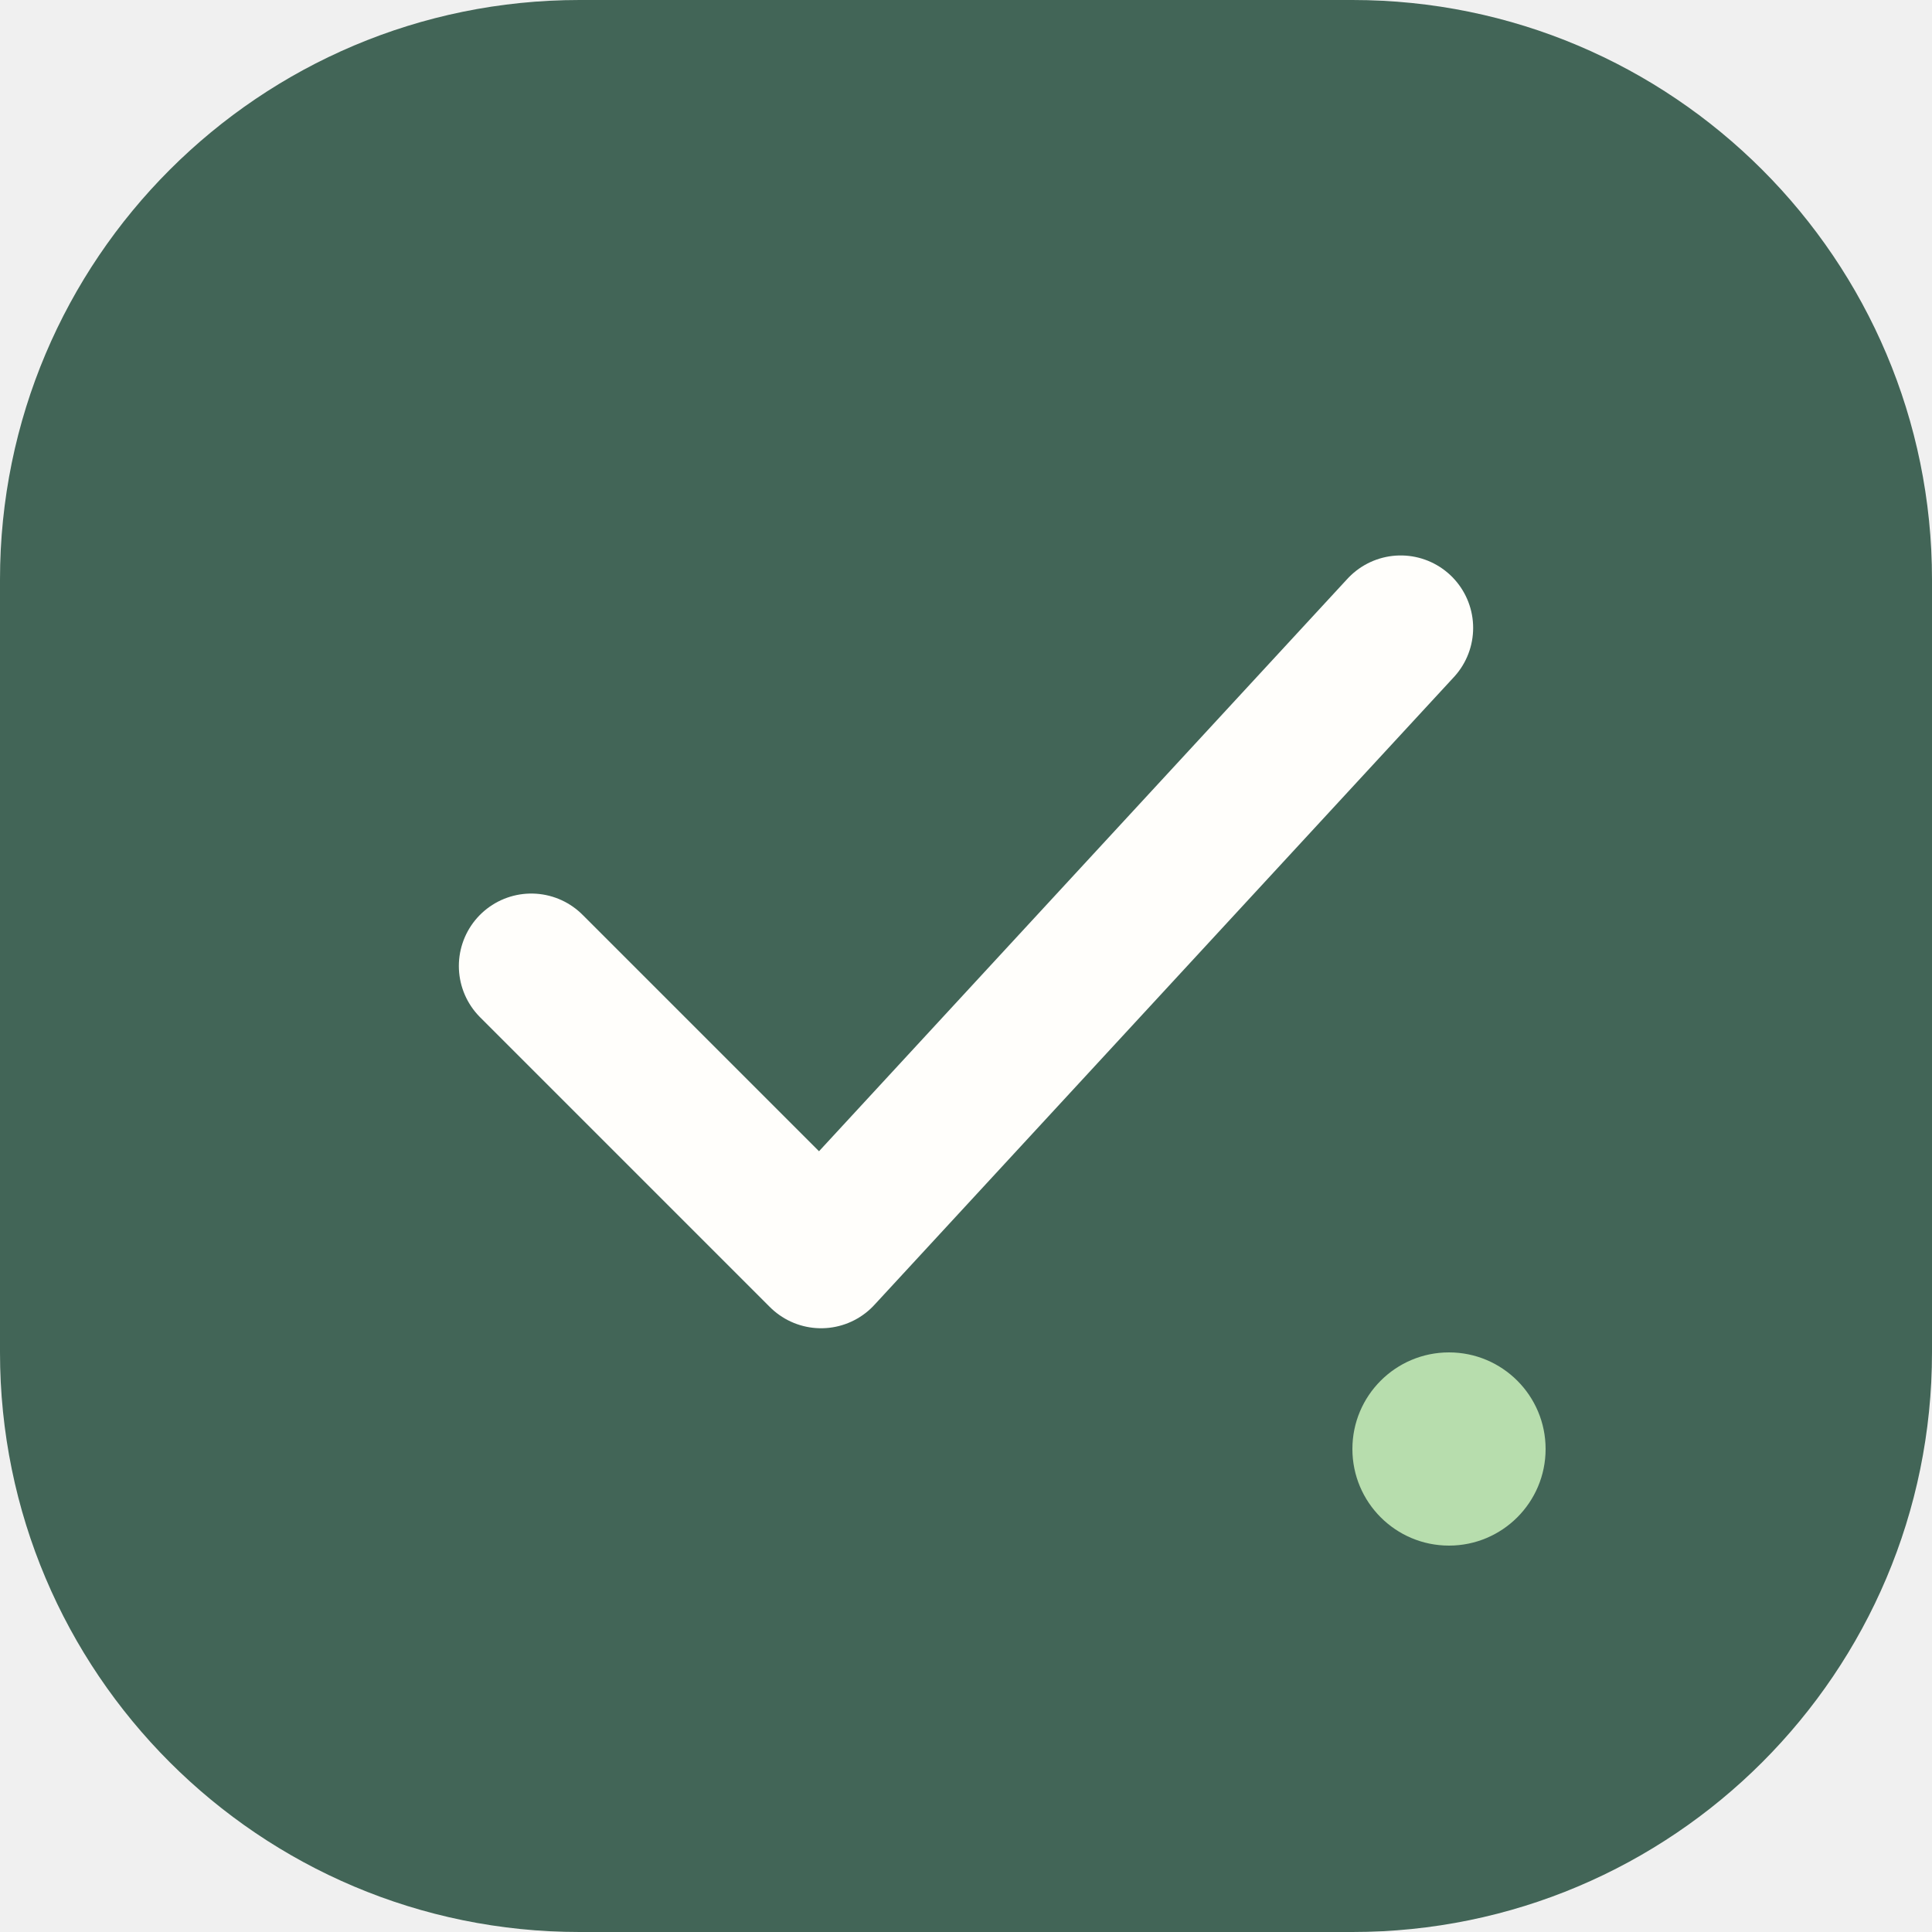
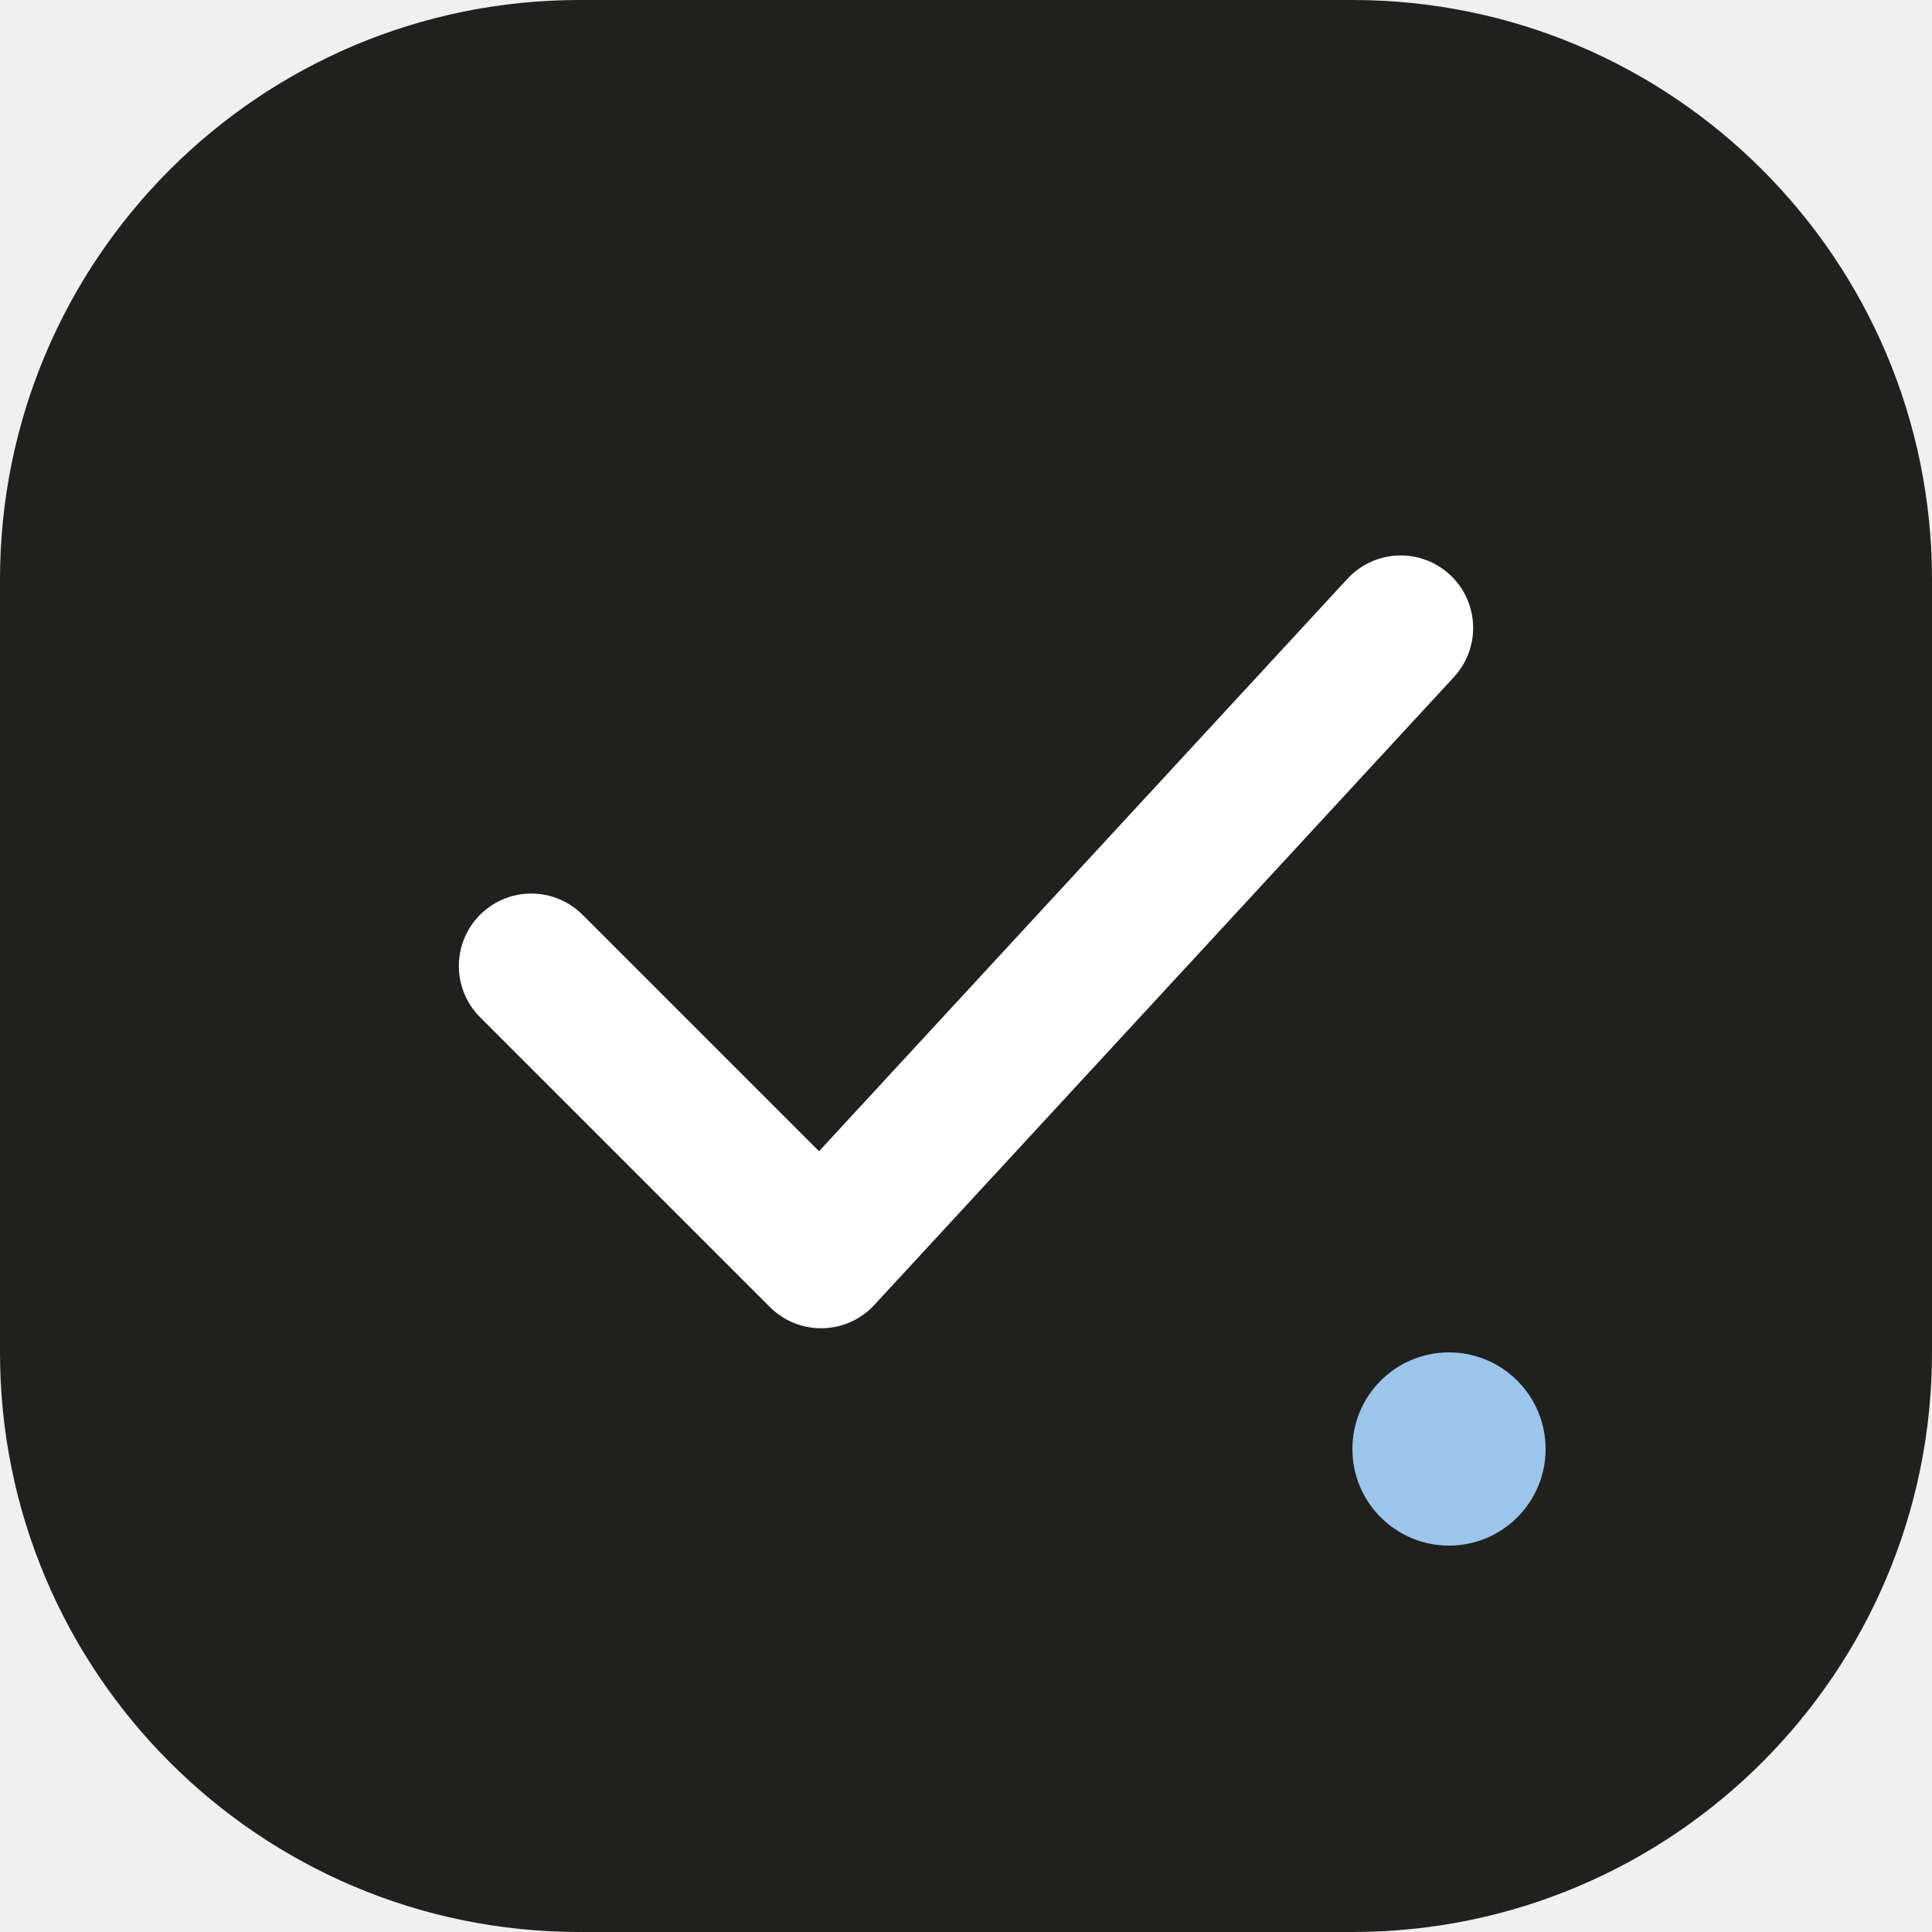
<svg xmlns="http://www.w3.org/2000/svg" viewBox="0 0 40 40" role="img" aria-label="EasyLife">
-   <rect width="40" height="40" rx="12" fill="#426557" />
-   <path d="M11 20l6 6 12-13" fill="none" stroke="#fffefb" stroke-width="3" stroke-linecap="round" stroke-linejoin="round" />
-   <circle cx="30" cy="30" r="2" fill="#b7ddad" />
+   <rect width="40" height="40" rx="12" fill="#20201f" />
+   <path d="M11 20l6 6 12-13" fill="none" stroke="#ffffff" stroke-width="3" stroke-linecap="round" stroke-linejoin="round" />
+   <circle cx="30" cy="30" r="2" fill="#9bc5eb" />
</svg>
